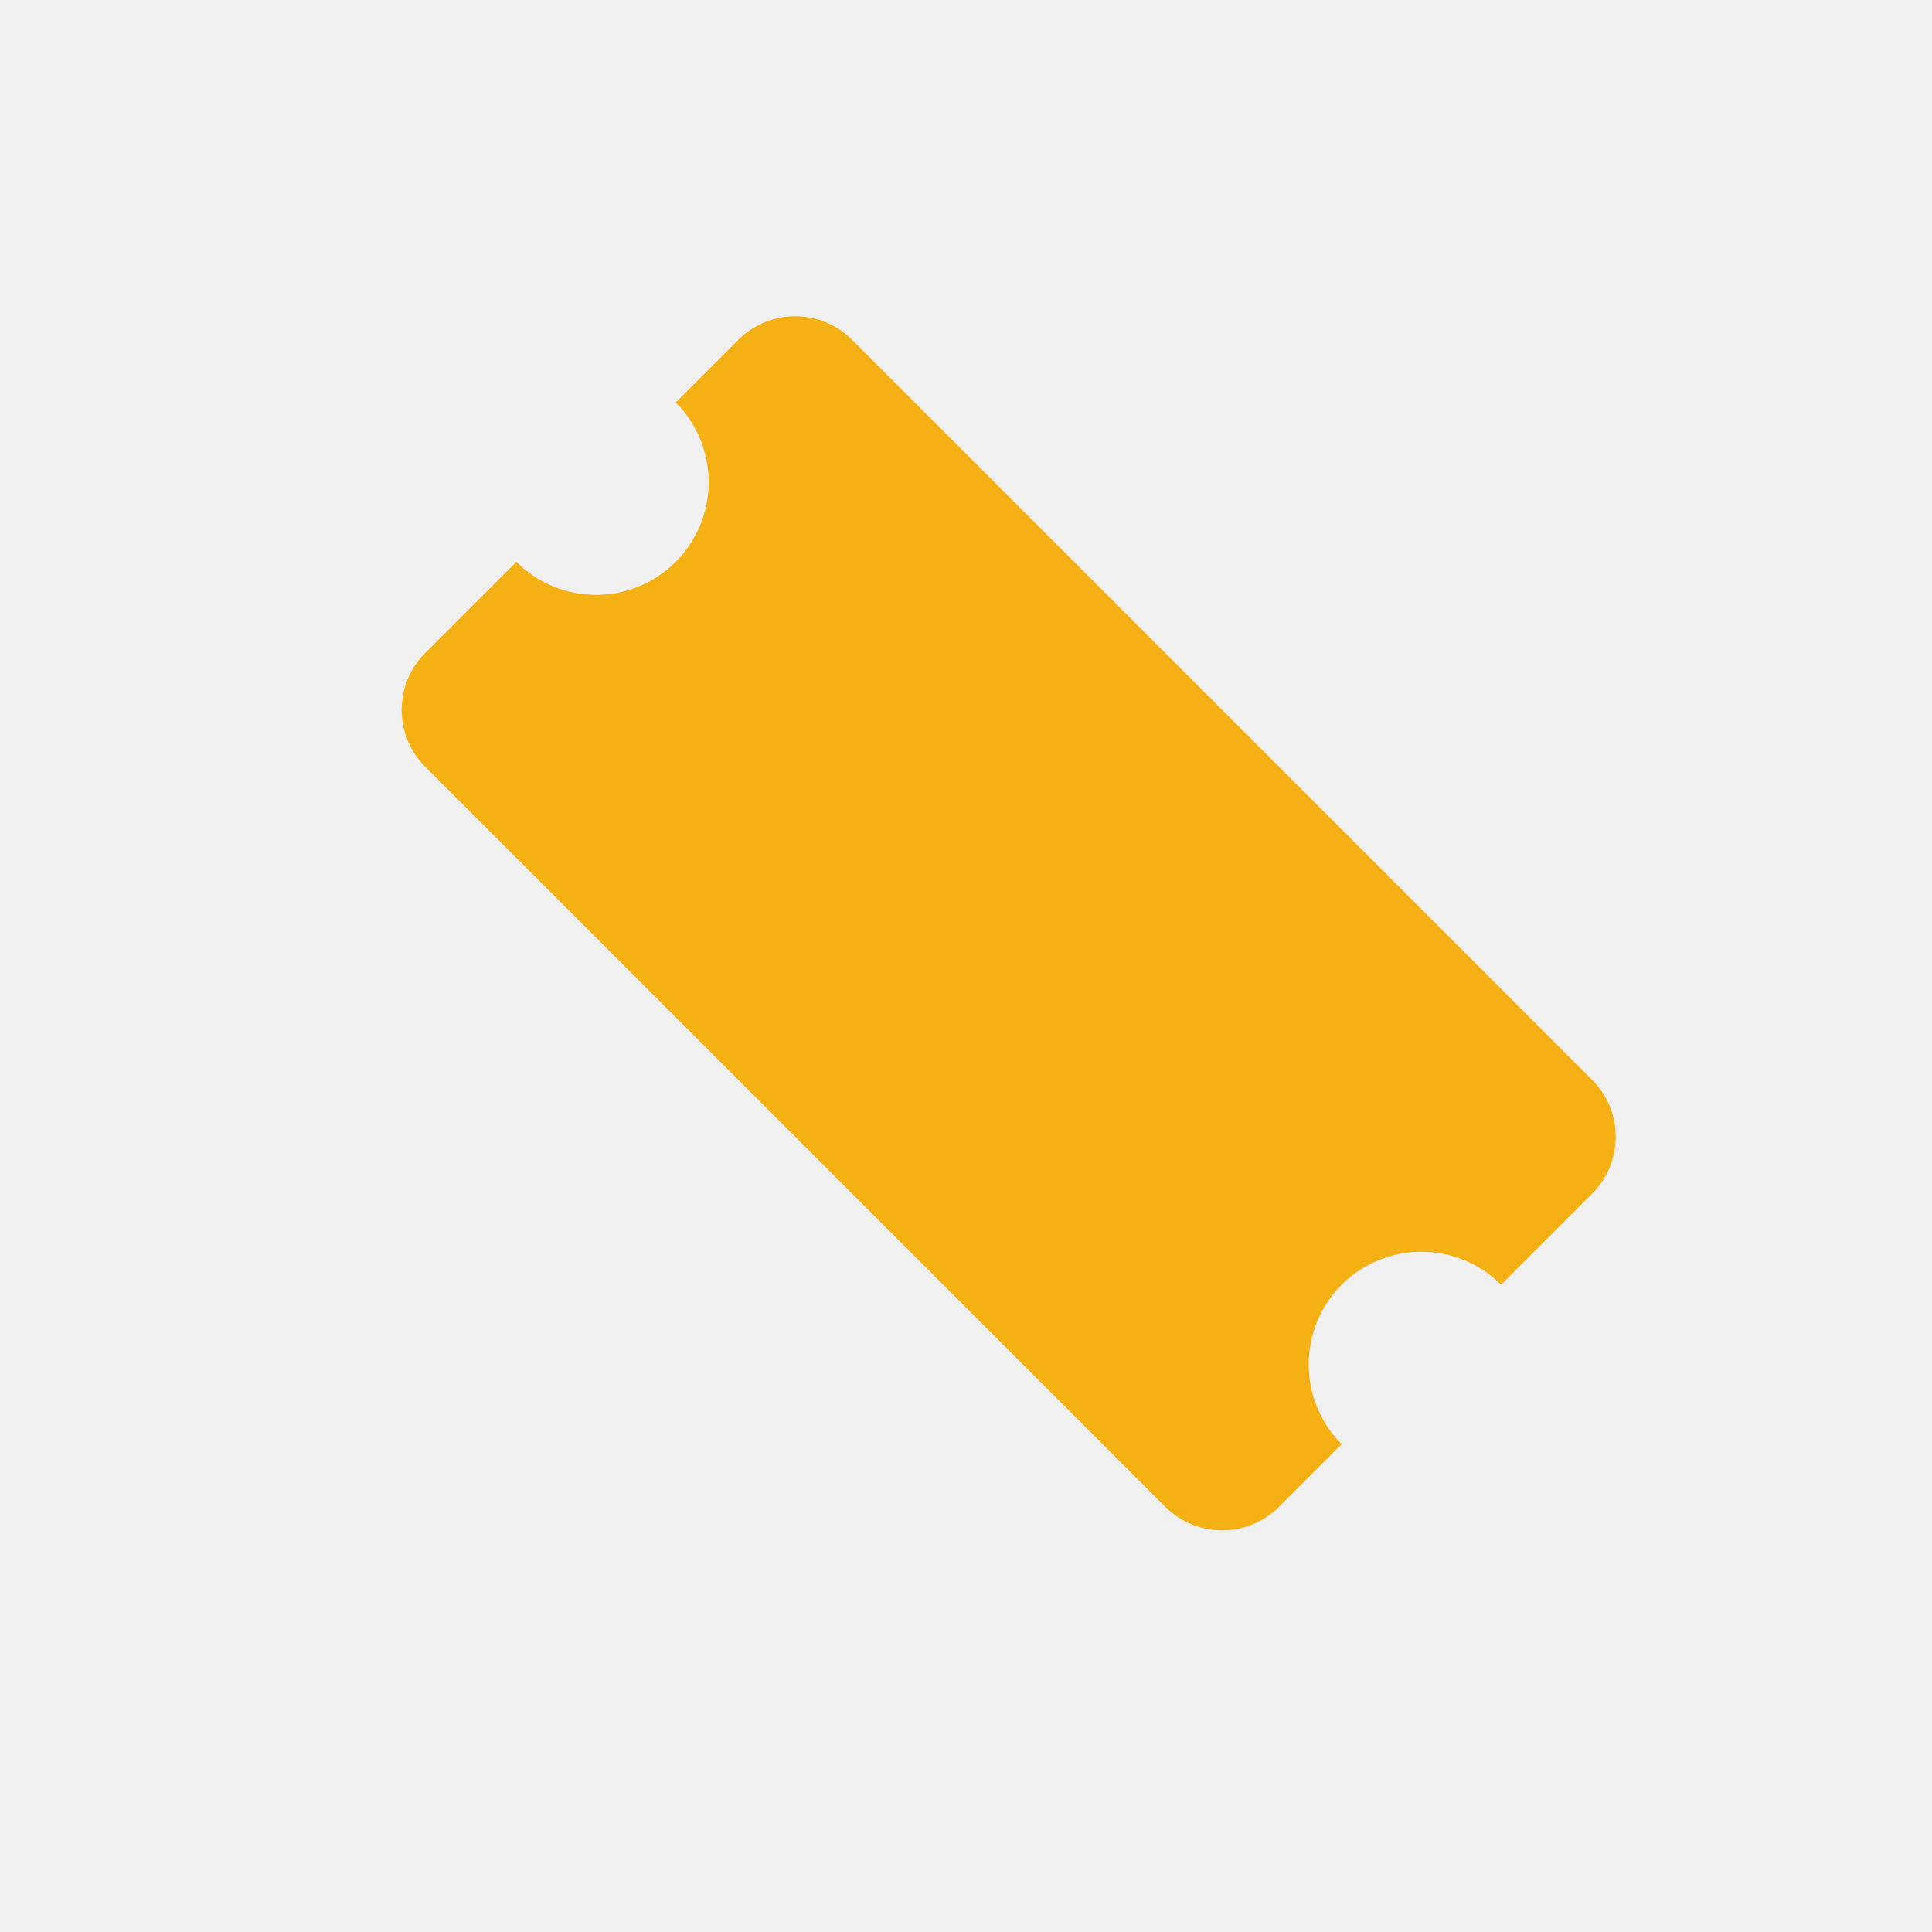
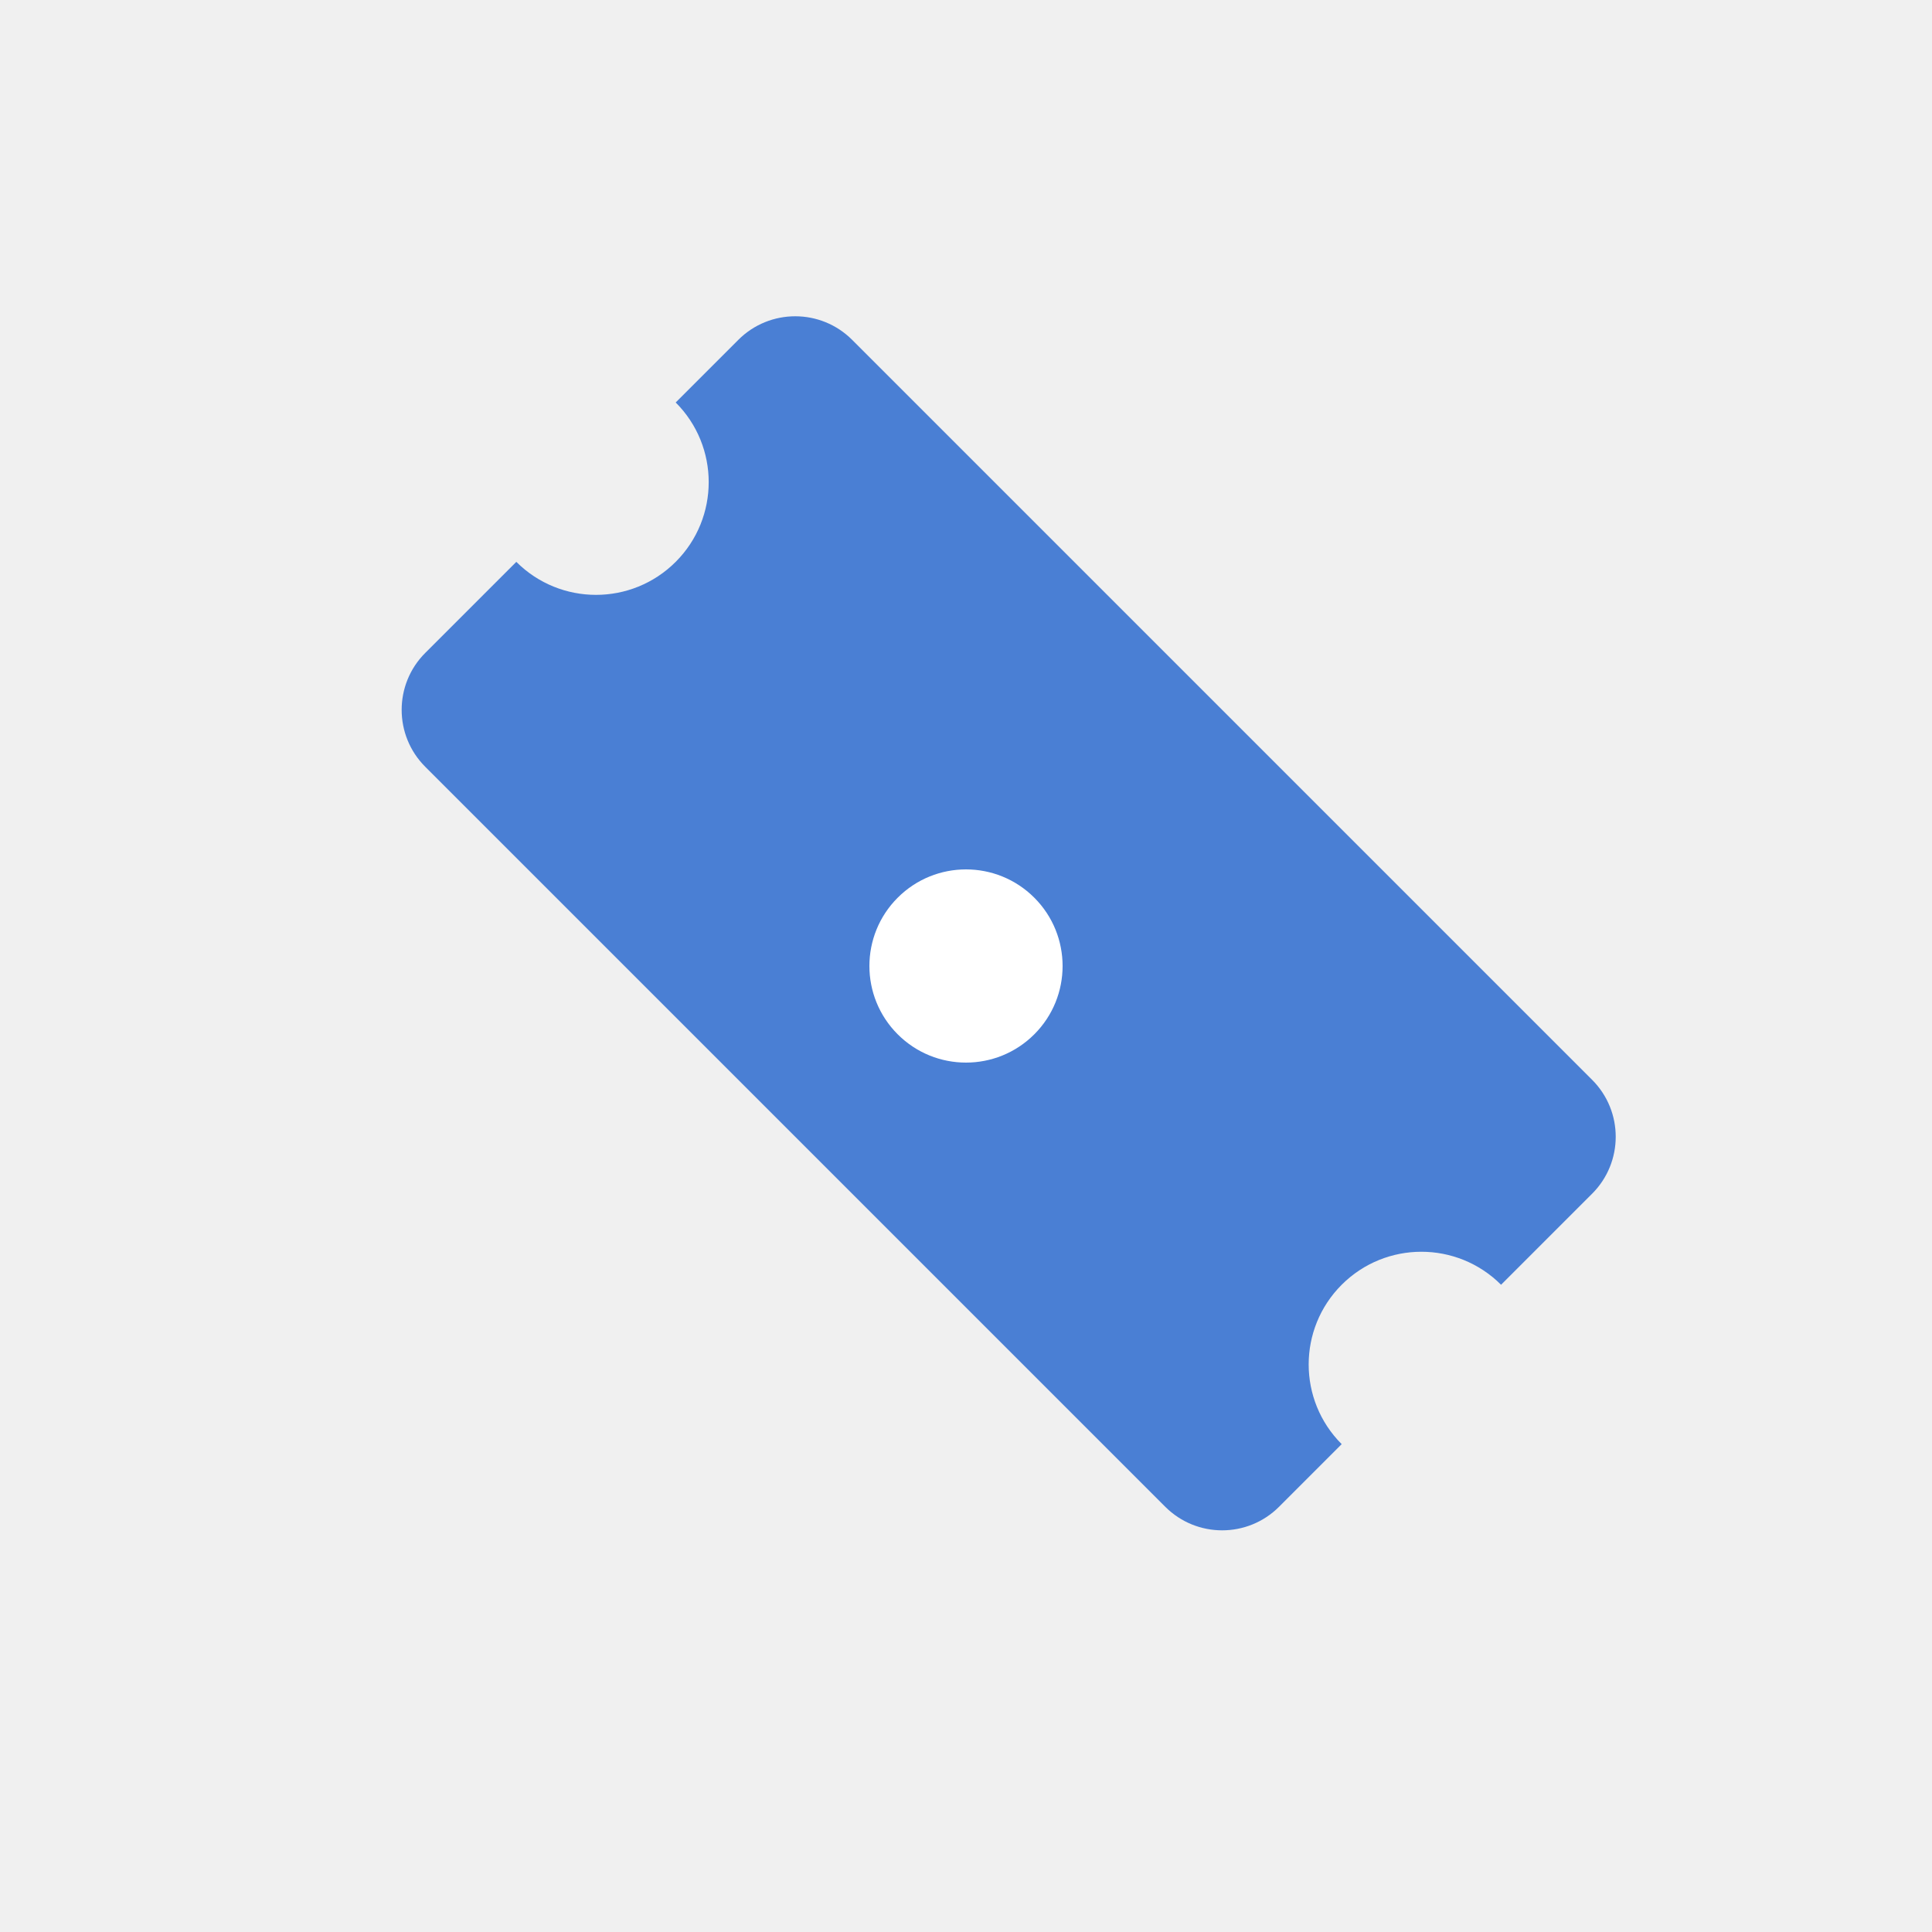
<svg xmlns="http://www.w3.org/2000/svg" viewBox="0 0 48 48" role="img" aria-label="Дайбилет">
  <g transform="rotate(45 24 24)">
-     <path d="M11 15h26a2 2 0 0 1 2 2v3.2a2.8 2.8 0 0 0 0 5.6V28a2 2 0 0 1-2 2H11a2 2 0 0 1-2-2v-3.2a2.8 2.8 0 0 0 0-5.6V17a2 2 0 0 1 2-2z" fill="#F5B014" />
+     <path d="M11 15h26a2 2 0 0 1 2 2v3.2a2.8 2.8 0 0 0 0 5.6V28a2 2 0 0 1-2 2H11a2 2 0 0 1-2-2v-3.2a2.8 2.8 0 0 0 0-5.6V17a2 2 0 0 1 2-2z" fill="#4A7FD4" />
+     <circle cx="24" cy="24" r="2.4" fill="#ffffff" />
  </g>
</svg>
